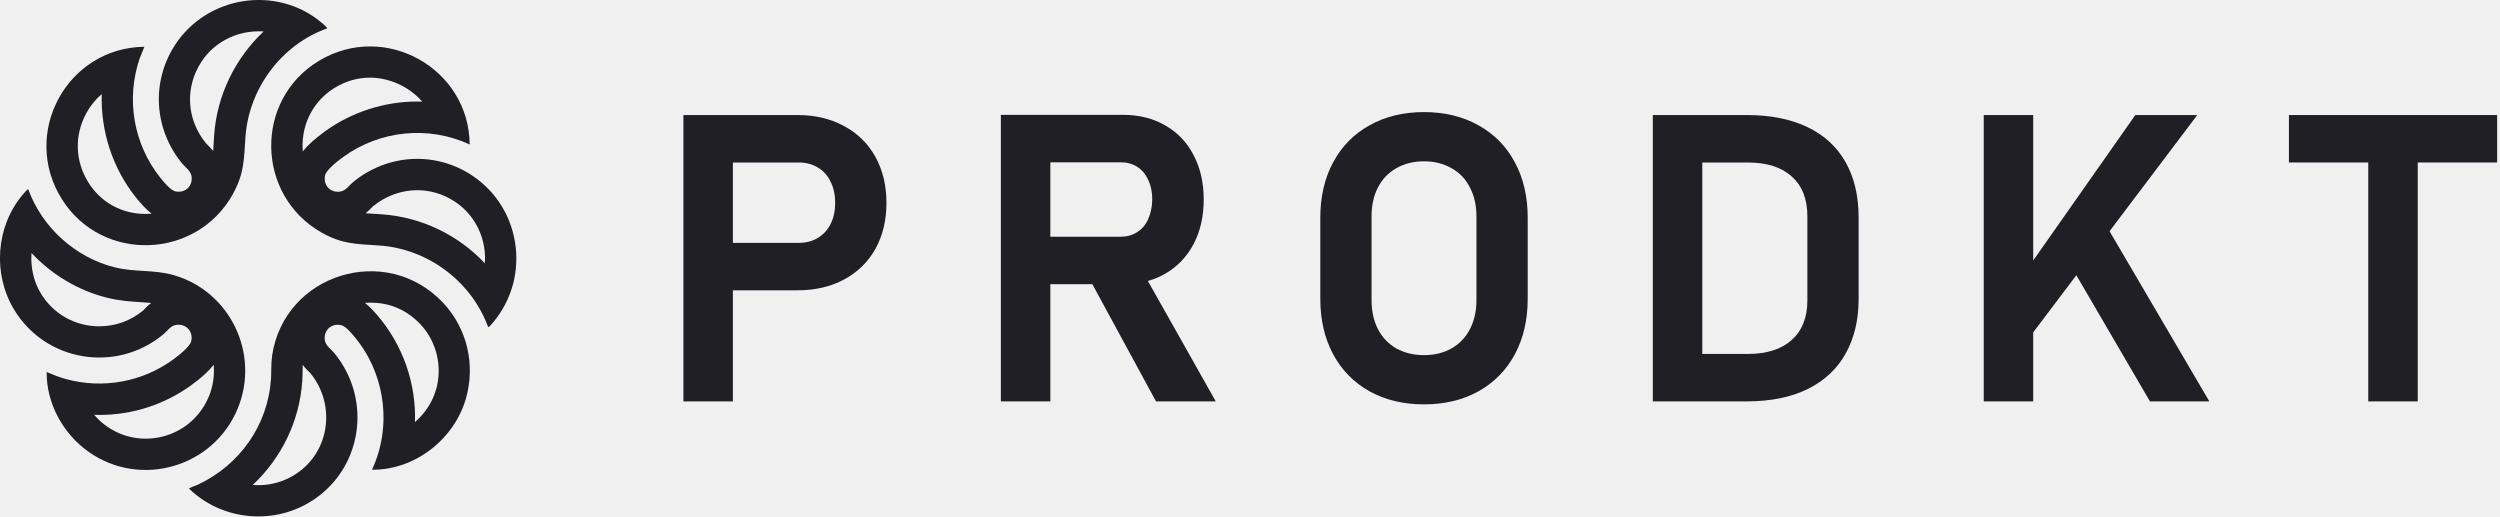
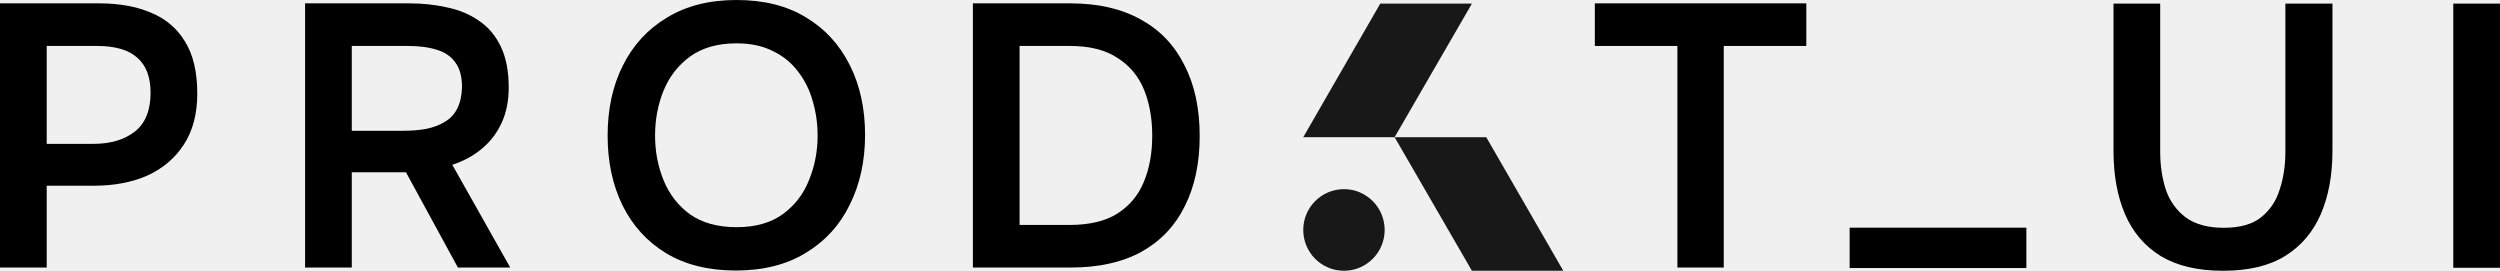
- <svg xmlns="http://www.w3.org/2000/svg" width="479" height="99" viewBox="0 0 479 99" fill="none">
-   <g clip-path="url(#clip0_5326_1250)">
-     <path d="M45.55 78.27C49.85 67.82 44.12 55.84 33.3 52.72C29.53 51.63 25.85 52.18 22.02 51.23C14.46 49.36 8.08 43.6 5.42 36.28C5.27 36.17 4.5 37.12 4.36 37.29C-0.79 43.38 -1.43 52.46 2.68 59.29C8.73 69.33 22.28 71.55 31.32 64.04C32.05 63.44 32.66 62.43 33.69 62.26C35.59 61.94 37.04 63.44 36.65 65.33C36.42 66.43 34.1 68.21 33.18 68.88C27.27 73.19 19.72 74.56 12.64 72.63C11.37 72.29 10.15 71.79 8.94 71.28C8.88 77.32 12.11 83.14 16.99 86.58C26.99 93.61 40.93 89.5 45.55 78.27ZM27.62 59.29C27.56 59.35 27.5 59.42 27.44 59.48C25.03 61.47 22.12 62.52 19.02 62.52C14.39 62.52 10.2 60.16 7.82 56.21C6.42 53.89 5.84 51.15 6.04 48.48C9.94 52.63 14.99 55.68 20.57 57.06C22.92 57.64 25.1 57.78 27.03 57.9C27.71 57.94 28.35 57.98 28.96 58.04C28.36 58.51 27.92 58.97 27.61 59.29H27.62ZM40 75.99C37.99 80.89 33.24 84.05 27.9 84.05C25.23 84.05 22.65 83.23 20.45 81.68C19.56 81.05 18.75 80.31 18.04 79.48C18.37 79.49 18.7 79.5 19.03 79.5C25.44 79.5 31.56 77.51 36.73 73.74C38.61 72.37 39.98 71.12 40.94 69.9C41.12 71.96 40.81 74.06 40.01 76.01L40 75.99Z" fill="#211F26" />
-     <path d="M90.35 33.55C83.23 28.91 74.14 29.53 67.61 34.92C66.88 35.52 66.27 36.52 65.24 36.7C63.34 37.02 61.89 35.52 62.28 33.63C62.52 32.48 64.85 30.74 65.81 30.04C72.81 24.97 82.13 24.03 89.99 27.68C89.88 13.11 73.76 4.05 61.13 11.64C48.69 19.11 48.98 37.37 61.59 44.54C65.56 46.8 68.24 46.74 72.61 47.03C81.91 47.65 90.23 53.82 93.48 62.54L93.66 62.68C101.87 54.12 100.29 40.03 90.34 33.55H90.35ZM58.02 29.04C57.99 28.72 57.98 28.4 57.97 28.07C57.91 23.38 60.25 19.16 64.22 16.77C66.3 15.52 68.55 14.88 70.89 14.88C74.52 14.88 78.33 16.53 80.9 19.47C80.58 19.46 80.26 19.45 79.94 19.45C73.63 19.45 67.36 21.48 62.28 25.16C60.35 26.56 58.96 27.8 58.01 29.03L58.02 29.04ZM92.91 50.46C87.8 45.02 80.73 41.56 73.01 41.05L71.74 40.97C71.11 40.93 70.56 40.9 70.05 40.86C70.6 40.42 71.01 39.99 71.3 39.69C71.36 39.63 71.42 39.57 71.48 39.51C73.91 37.53 76.91 36.44 79.94 36.44C82.46 36.44 84.92 37.18 87.07 38.58C90.3 40.68 92.4 44.11 92.85 47.99C92.95 48.82 92.96 49.65 92.9 50.47L92.91 50.46Z" fill="#211F26" />
-     <path d="M44.6 37.21C46.83 33.2 46.72 30.62 47.03 26.24C47.68 16.97 53.92 8.56 62.67 5.44C62.77 5.29 61.83 4.52 61.66 4.38C53.05 -2.91 39.73 -0.82 33.59 8.53C28.9 15.67 29.51 24.78 34.91 31.34C35.5 32.05 36.52 32.73 36.69 33.71C37.01 35.61 35.52 37.06 33.62 36.67C32.7 36.48 31.36 34.85 30.76 34.11C25.57 27.64 24.06 18.89 26.82 11.03C27.07 10.33 27.42 9.66 27.67 8.96C12.87 9.12 3.89 25.53 11.88 38.2C19.55 50.36 37.61 49.76 44.6 37.22V37.21ZM38.59 11.83C40.99 8.18 45.1 6 49.59 6C49.88 6 50.19 6 50.51 6.03C45.1 11.12 41.58 18.21 41.04 25.82C41 26.36 40.97 26.87 40.94 27.37C40.9 27.94 40.87 28.45 40.84 28.92C40.41 28.39 39.99 27.98 39.7 27.68C39.62 27.6 39.55 27.53 39.48 27.46C35.74 22.92 35.37 16.75 38.6 11.83H38.59ZM16.51 21.73C17.29 20.29 18.31 19.04 19.49 18.03C19.28 25.13 21.55 32.23 26.08 37.87C26.97 38.98 27.94 40.08 29.05 40.94C28.67 40.97 28.28 40.99 27.89 40.99C23.34 40.99 19.36 38.81 16.96 35C14.38 30.91 14.22 25.95 16.52 21.73H16.51Z" fill="#211F26" />
-     <path d="M52.14 68.16C51.91 69.69 52.02 71.13 51.92 72.62C51.32 81.51 45.9 89.12 37.91 92.86C37.43 93.09 36.87 93.21 36.41 93.49C36.32 93.54 36.23 93.46 36.27 93.67C42.4 99.58 51.95 100.64 59.28 96.26C69.37 90.22 71.5 76.68 64.03 67.62C63.44 66.91 62.42 66.23 62.25 65.25C61.93 63.35 63.42 61.9 65.32 62.29C66.15 62.46 67.1 63.57 67.65 64.21C73.75 71.25 75.24 81.52 71.27 90C79.5 90.07 87.01 84.2 89.27 76.36C91.13 69.89 89.51 62.93 84.92 58.04C74 46.4 54.47 52.45 52.13 68.15L52.14 68.16ZM62.31 82.23C61.66 86 59.49 89.15 56.21 91.12C54.2 92.32 51.88 92.96 49.5 92.96C49.14 92.96 48.78 92.95 48.42 92.92C53.93 87.76 57.39 80.7 57.91 73.03C57.96 72.35 57.97 71.69 57.98 71.02C57.98 70.63 57.99 70.26 58.01 69.92C58.47 70.52 58.93 70.97 59.25 71.28C59.33 71.36 59.4 71.43 59.47 71.5C61.91 74.47 62.97 78.4 62.31 82.22V82.23ZM83.52 74.71C82.83 77.11 81.38 79.25 79.51 80.87C79.74 73.48 77.23 66.1 72.2 60.29C71.67 59.68 70.92 58.81 69.93 58.04C70.32 58 70.7 57.99 71.09 57.99C73.63 57.99 77.34 58.71 80.58 62.16C83.68 65.47 84.81 70.28 83.54 74.71H83.52Z" fill="#211F26" />
-   </g>
-   <path d="M453.762 26.531H463.242V76.909H453.762V26.531ZM438.558 22.041H478.447V31.135H438.558V22.041Z" fill="#211F26" />
-   <path d="M386.263 54.607L409.127 22.041H420.996L386.756 67.399L386.263 54.607ZM380.083 22.041H389.562V76.909H380.083V22.041ZM395.439 48.644L403.44 43.022L423.309 76.909H411.933L395.439 48.644Z" fill="#211F26" />
-   <path d="M321.911 67.814H334.879C338.519 67.814 341.325 66.921 343.296 65.135C345.293 63.349 346.292 60.821 346.292 57.55V41.399C346.292 38.129 345.293 35.6 343.296 33.814C341.325 32.028 338.519 31.135 334.879 31.135H321.911V22.041H334.651C339.201 22.041 343.082 22.808 346.292 24.343C349.502 25.877 351.942 28.116 353.61 31.059C355.278 34.003 356.113 37.55 356.113 41.701V57.248C356.113 61.273 355.291 64.758 353.648 67.701C352.03 70.644 349.603 72.921 346.368 74.531C343.157 76.116 339.239 76.909 334.613 76.909H321.911V67.814ZM316.678 22.041H326.158V76.909H316.678V22.041Z" fill="#211F26" />
-   <path d="M272.84 77.475C268.896 77.475 265.42 76.644 262.412 74.984C259.404 73.299 257.079 70.934 255.435 67.89C253.792 64.82 252.971 61.273 252.971 57.248V41.701C252.971 37.676 253.792 34.141 255.435 31.097C257.079 28.028 259.404 25.663 262.412 24.003C265.42 22.317 268.896 21.475 272.84 21.475C276.783 21.475 280.259 22.317 283.267 24.003C286.275 25.663 288.601 28.028 290.244 31.097C291.887 34.141 292.708 37.676 292.708 41.701V57.248C292.708 61.273 291.887 64.82 290.244 67.89C288.601 70.934 286.275 73.299 283.267 74.984C280.259 76.644 276.783 77.475 272.84 77.475ZM272.84 68.041C274.837 68.041 276.593 67.613 278.11 66.758C279.652 65.877 280.828 64.644 281.636 63.059C282.471 61.45 282.888 59.6 282.888 57.512V41.437C282.888 39.349 282.471 37.512 281.636 35.927C280.828 34.317 279.652 33.085 278.11 32.229C276.593 31.349 274.837 30.909 272.84 30.909C270.843 30.909 269.073 31.349 267.531 32.229C266.014 33.085 264.839 34.317 264.005 35.927C263.196 37.512 262.791 39.349 262.791 41.437V57.512C262.791 59.6 263.196 61.45 264.005 63.059C264.839 64.644 266.014 65.877 267.531 66.758C269.073 67.613 270.843 68.041 272.84 68.041Z" fill="#211F26" />
-   <path d="M195.633 45.361H214.706C215.894 45.361 216.943 45.072 217.853 44.493C218.788 43.915 219.496 43.085 219.976 42.003C220.482 40.896 220.747 39.638 220.773 38.229C220.773 36.821 220.52 35.575 220.014 34.493C219.509 33.387 218.801 32.544 217.891 31.965C216.981 31.387 215.919 31.097 214.706 31.097H195.633V22.003H215.161C218.245 22.003 220.95 22.682 223.275 24.041C225.626 25.374 227.434 27.273 228.697 29.739C229.987 32.179 230.631 35.009 230.631 38.229C230.631 41.449 229.987 44.292 228.697 46.758C227.408 49.198 225.588 51.097 223.237 52.456C220.912 53.789 218.22 54.456 215.161 54.456H195.633V45.361ZM191.766 22.003H201.245V76.909H191.766V22.003ZM208.374 52.758L218.346 51.022L232.944 76.909H221.493L208.374 52.758Z" fill="#211F26" />
-   <path d="M135.414 46.531H153.046C154.436 46.531 155.65 46.217 156.686 45.588C157.748 44.959 158.569 44.066 159.151 42.908C159.732 41.726 160.023 40.38 160.023 38.871C160.023 37.336 159.732 35.99 159.151 34.833C158.594 33.651 157.786 32.745 156.724 32.116C155.662 31.462 154.436 31.135 153.046 31.135H135.414V22.041H152.78C156.168 22.041 159.151 22.745 161.729 24.154C164.307 25.538 166.304 27.5 167.72 30.041C169.136 32.581 169.843 35.525 169.843 38.871C169.843 42.217 169.136 45.16 167.72 47.701C166.304 50.217 164.307 52.166 161.729 53.55C159.151 54.934 156.168 55.626 152.78 55.626H135.414V46.531ZM130.94 22.041H140.419V76.909H130.94V22.041Z" fill="#211F26" />
-   <defs>
-     <clipPath id="clip0_5326_1250">
-       <rect width="98.94" height="98.95" fill="white" />
-     </clipPath>
-   </defs>
+ <svg xmlns="http://www.w3.org/2000/svg" width="1385" height="150" viewBox="0 0 1385 150" fill="none">
+   <path d="M929.286 148.212V25.461H883.539V1.863H1000.7V25.461H954.954V148.212H929.286Z" fill="currentColor" />
+   <path d="M815.44 150L772.613 76H823.389L866.053 150H815.44Z" fill="currentColor" fill-opacity="0.9" />
+   <path d="M772.613 76L815.44 2H764.664L722 76H772.613Z" fill="currentColor" fill-opacity="0.9" />
+   <ellipse cx="744.549" cy="127.393" rx="22.549" ry="22.607" fill="currentColor" fill-opacity="0.9" />
+   <path d="M538.976 148.212V1.863H593.003C608.321 1.863 621.293 4.83 631.919 10.764C642.545 16.56 650.618 24.978 656.138 36.018C661.796 46.92 664.625 60.03 664.625 75.348C664.625 90.39 661.865 103.362 656.345 114.264C650.963 125.166 642.959 133.584 632.333 139.518C621.707 145.314 608.666 148.212 593.21 148.212H538.976ZM564.851 124.614H592.589C603.491 124.614 612.254 122.544 618.878 118.404C625.64 114.126 630.539 108.33 633.575 101.016C636.749 93.564 638.336 84.939 638.336 75.141C638.336 65.619 636.818 57.132 633.782 49.68C630.746 42.228 625.847 36.363 619.085 32.085C612.461 27.669 603.698 25.461 592.796 25.461H564.851V124.614Z" fill="currentColor" />
+   <path d="M407.623 149.868C392.581 149.868 379.747 146.694 369.121 140.346C358.633 133.998 350.56 125.166 344.902 113.85C339.382 102.534 336.622 89.631 336.622 75.141C336.622 60.375 339.451 47.403 345.109 36.225C350.767 24.909 358.909 16.077 369.535 9.729C380.161 3.243 392.995 0 408.037 0C423.079 0 435.844 3.174 446.332 9.522C456.958 15.87 465.1 24.702 470.758 36.018C476.416 47.196 479.245 60.099 479.245 74.727C479.245 89.217 476.416 102.12 470.758 113.436C465.238 124.752 457.096 133.653 446.332 140.139C435.706 146.625 422.803 149.868 407.623 149.868ZM408.037 125.856C418.525 125.856 427.081 123.441 433.705 118.611C440.329 113.781 445.159 107.502 448.195 99.774C451.369 92.046 452.956 83.835 452.956 75.141C452.956 68.517 452.059 62.169 450.265 56.097C448.609 50.025 445.918 44.574 442.192 39.744C438.604 34.914 433.981 31.119 428.323 28.359C422.665 25.461 415.903 24.012 408.037 24.012C397.687 24.012 389.131 26.427 382.369 31.257C375.745 36.087 370.846 42.366 367.672 50.094C364.498 57.822 362.911 66.171 362.911 75.141C362.911 83.973 364.498 92.253 367.672 99.981C370.846 107.709 375.745 113.988 382.369 118.818C389.131 123.51 397.687 125.856 408.037 125.856Z" fill="currentColor" />
+   <path d="M169.012 148.212V1.863H226.765C234.217 1.863 241.255 2.622 247.879 4.14C254.503 5.52 260.368 8.004 265.474 11.592C270.58 15.042 274.582 19.803 277.48 25.875C280.378 31.947 281.827 39.468 281.827 48.438C281.827 55.89 280.516 62.445 277.894 68.103C275.272 73.761 271.615 78.522 266.923 82.386C262.369 86.25 256.918 89.217 250.57 91.287L282.655 148.212H253.675L224.902 95.427H194.887V148.212H169.012ZM194.887 72.45H223.246C227.938 72.45 232.216 72.105 236.08 71.415C240.082 70.587 243.532 69.276 246.43 67.482C249.466 65.688 251.743 63.273 253.261 60.237C254.917 57.063 255.814 53.061 255.952 48.231C255.952 42.435 254.71 37.881 252.226 34.569C249.88 31.257 246.43 28.911 241.876 27.531C237.46 26.151 232.147 25.461 225.937 25.461H194.887V72.45Z" fill="currentColor" />
+   <path d="M0 148.212V1.863H55.062C66.102 1.863 75.624 3.588 83.628 7.038C91.77 10.35 98.049 15.663 102.465 22.977C107.019 30.291 109.296 39.882 109.296 51.75C109.296 63.066 106.812 72.519 101.844 80.109C96.876 87.699 90.114 93.426 81.558 97.29C73.002 101.016 63.204 102.879 52.164 102.879H25.875V148.212H0ZM25.875 79.695H51.75C61.272 79.695 68.931 77.418 74.727 72.864C80.523 68.31 83.421 61.134 83.421 51.336C83.421 42.78 81.006 36.363 76.176 32.085C71.346 27.669 63.894 25.461 53.82 25.461H25.875V79.695Z" fill="currentColor" />
+   <path d="M1359.12 148.344V1.995H1384.99V148.344H1359.12Z" fill="currentColor" />
+   <path d="M1231.53 150C1217.59 150 1206.14 147.309 1197.17 141.927C1188.2 136.407 1181.57 128.679 1177.3 118.743C1173.02 108.807 1170.88 97.077 1170.88 83.553V1.995H1196.75V84.174C1196.75 91.626 1197.79 98.595 1199.86 105.081C1202.07 111.429 1205.72 116.535 1210.83 120.399C1216.07 124.263 1223.11 126.195 1231.94 126.195C1240.91 126.195 1247.81 124.263 1252.64 120.399C1257.61 116.397 1261.06 111.222 1262.99 104.874C1265.06 98.526 1266.1 91.626 1266.1 84.174V1.995H1292.18V83.553C1292.18 96.939 1290.04 108.6 1285.76 118.536C1281.49 128.472 1274.93 136.2 1266.1 141.72C1257.27 147.24 1245.74 150 1231.53 150Z" fill="currentColor" />
+   <path d="M1024.7 148.488V126.132H1122.61V148.488H1024.7Z" fill="currentColor" />
</svg>
